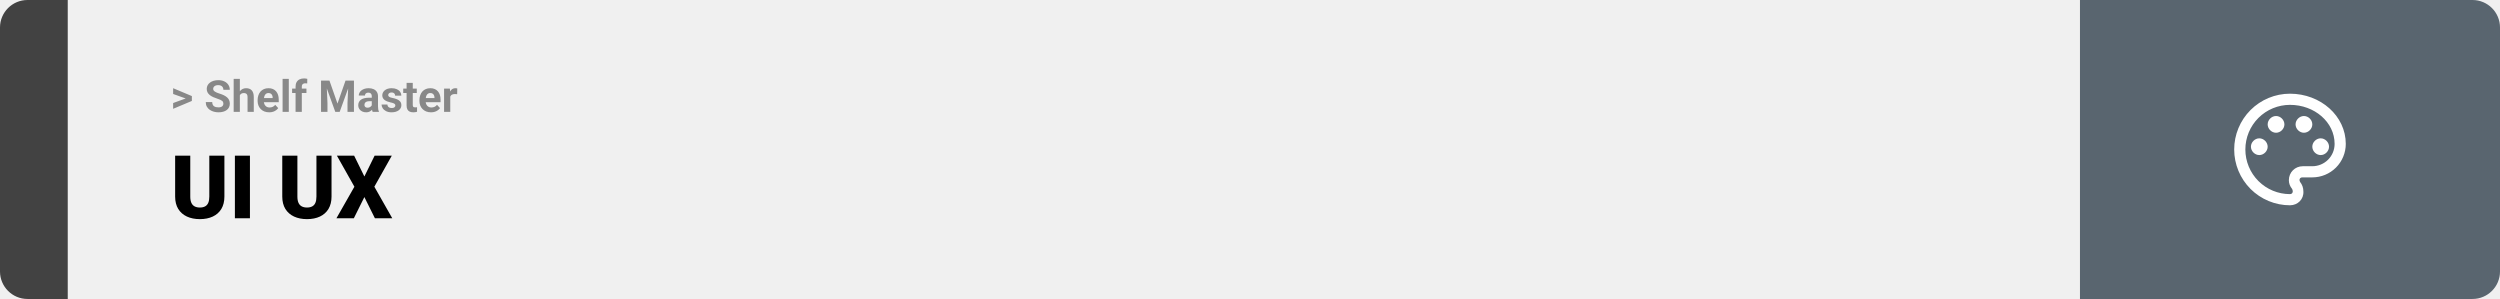
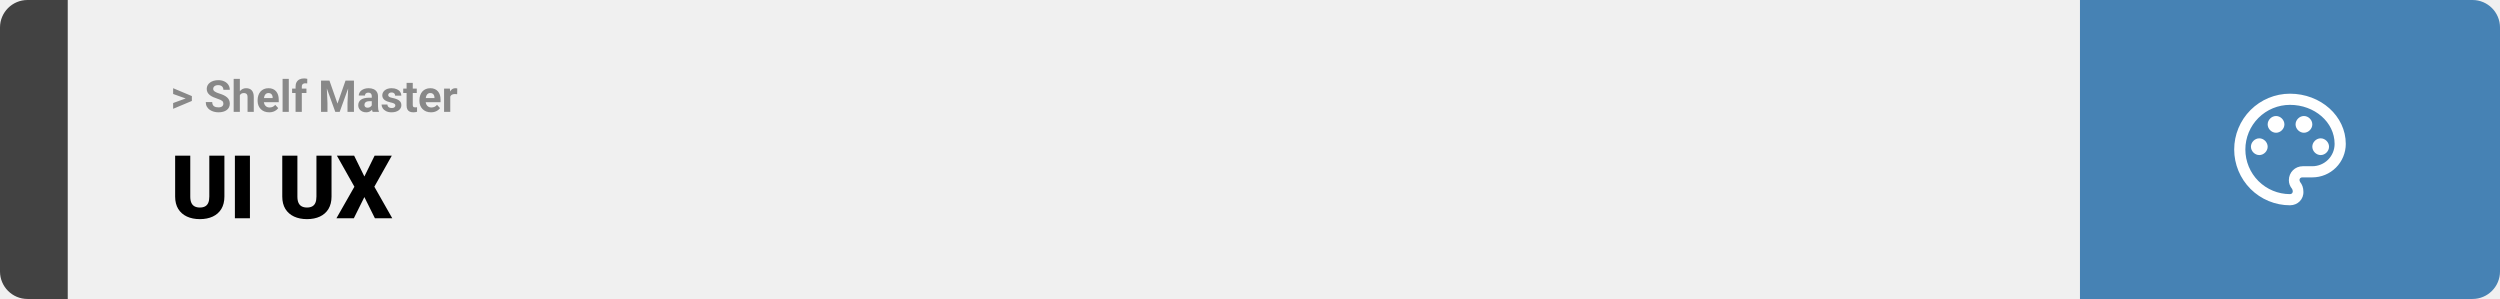
<svg xmlns="http://www.w3.org/2000/svg" width="1363" height="163" viewBox="0 0 1363 163" fill="none">
  <path d="M0 15C0 6.716 6.716 0 15 0H37V163H15C6.716 163 0 156.284 0 148V15Z" fill="#424242" />
  <rect width="1097" height="163" transform="translate(37)" fill="#F0F0F0" />
  <path d="M101.906 53.922L94.394 51.238V48.086L104.602 52.375V54.637L101.906 53.922ZM94.394 56.172L101.918 53.43L104.602 52.785V55.035L94.394 59.324V56.172ZM121.781 56.535C121.781 56.23 121.734 55.957 121.641 55.715C121.555 55.465 121.391 55.238 121.148 55.035C120.906 54.824 120.566 54.617 120.129 54.414C119.691 54.211 119.125 54 118.43 53.781C117.656 53.531 116.922 53.25 116.227 52.938C115.539 52.625 114.93 52.262 114.398 51.848C113.875 51.426 113.461 50.938 113.156 50.383C112.859 49.828 112.711 49.184 112.711 48.449C112.711 47.738 112.867 47.094 113.18 46.516C113.492 45.93 113.93 45.43 114.492 45.016C115.055 44.594 115.719 44.27 116.484 44.043C117.258 43.816 118.105 43.703 119.027 43.703C120.285 43.703 121.383 43.93 122.32 44.383C123.258 44.836 123.984 45.457 124.5 46.246C125.023 47.035 125.285 47.938 125.285 48.953H121.793C121.793 48.453 121.688 48.016 121.477 47.641C121.273 47.258 120.961 46.957 120.539 46.738C120.125 46.52 119.602 46.41 118.969 46.41C118.359 46.41 117.852 46.504 117.445 46.691C117.039 46.871 116.734 47.117 116.531 47.43C116.328 47.734 116.227 48.078 116.227 48.461C116.227 48.75 116.297 49.012 116.438 49.246C116.586 49.48 116.805 49.699 117.094 49.902C117.383 50.105 117.738 50.297 118.16 50.477C118.582 50.656 119.07 50.832 119.625 51.004C120.555 51.285 121.371 51.602 122.074 51.953C122.785 52.305 123.379 52.699 123.855 53.137C124.332 53.574 124.691 54.07 124.934 54.625C125.176 55.18 125.297 55.809 125.297 56.512C125.297 57.254 125.152 57.918 124.863 58.504C124.574 59.09 124.156 59.586 123.609 59.992C123.062 60.398 122.41 60.707 121.652 60.918C120.895 61.129 120.047 61.234 119.109 61.234C118.266 61.234 117.434 61.125 116.613 60.906C115.793 60.68 115.047 60.34 114.375 59.887C113.711 59.434 113.18 58.855 112.781 58.152C112.383 57.449 112.184 56.617 112.184 55.656H115.711C115.711 56.188 115.793 56.637 115.957 57.004C116.121 57.371 116.352 57.668 116.648 57.895C116.953 58.121 117.312 58.285 117.727 58.387C118.148 58.488 118.609 58.539 119.109 58.539C119.719 58.539 120.219 58.453 120.609 58.281C121.008 58.109 121.301 57.871 121.488 57.566C121.684 57.262 121.781 56.918 121.781 56.535ZM130.77 43V61H127.395V43H130.77ZM130.289 54.215H129.363C129.371 53.332 129.488 52.52 129.715 51.777C129.941 51.027 130.266 50.379 130.688 49.832C131.109 49.277 131.613 48.848 132.199 48.543C132.793 48.238 133.449 48.086 134.168 48.086C134.793 48.086 135.359 48.176 135.867 48.355C136.383 48.527 136.824 48.809 137.191 49.199C137.566 49.582 137.855 50.086 138.059 50.711C138.262 51.336 138.363 52.094 138.363 52.984V61H134.965V52.961C134.965 52.398 134.883 51.957 134.719 51.637C134.562 51.309 134.332 51.078 134.027 50.945C133.73 50.805 133.363 50.734 132.926 50.734C132.441 50.734 132.027 50.824 131.684 51.004C131.348 51.184 131.078 51.434 130.875 51.754C130.672 52.066 130.523 52.434 130.43 52.855C130.336 53.277 130.289 53.73 130.289 54.215ZM146.766 61.234C145.781 61.234 144.898 61.078 144.117 60.766C143.336 60.445 142.672 60.004 142.125 59.441C141.586 58.879 141.172 58.227 140.883 57.484C140.594 56.734 140.449 55.938 140.449 55.094V54.625C140.449 53.664 140.586 52.785 140.859 51.988C141.133 51.191 141.523 50.5 142.031 49.914C142.547 49.328 143.172 48.879 143.906 48.566C144.641 48.246 145.469 48.086 146.391 48.086C147.289 48.086 148.086 48.234 148.781 48.531C149.477 48.828 150.059 49.25 150.527 49.797C151.004 50.344 151.363 51 151.605 51.766C151.848 52.523 151.969 53.367 151.969 54.297V55.703H141.891V53.453H148.652V53.195C148.652 52.727 148.566 52.309 148.395 51.941C148.23 51.566 147.98 51.27 147.645 51.051C147.309 50.832 146.879 50.723 146.355 50.723C145.91 50.723 145.527 50.82 145.207 51.016C144.887 51.211 144.625 51.484 144.422 51.836C144.227 52.188 144.078 52.602 143.977 53.078C143.883 53.547 143.836 54.062 143.836 54.625V55.094C143.836 55.602 143.906 56.07 144.047 56.5C144.195 56.93 144.402 57.301 144.668 57.613C144.941 57.926 145.27 58.168 145.652 58.34C146.043 58.512 146.484 58.598 146.977 58.598C147.586 58.598 148.152 58.48 148.676 58.246C149.207 58.004 149.664 57.641 150.047 57.156L151.688 58.938C151.422 59.32 151.059 59.688 150.598 60.039C150.145 60.391 149.598 60.68 148.957 60.906C148.316 61.125 147.586 61.234 146.766 61.234ZM157.453 43V61H154.066V43H157.453ZM164.543 61H161.145V47.195C161.145 46.234 161.332 45.426 161.707 44.77C162.09 44.105 162.625 43.605 163.312 43.27C164.008 42.926 164.832 42.754 165.785 42.754C166.098 42.754 166.398 42.777 166.688 42.824C166.977 42.863 167.258 42.914 167.531 42.977L167.496 45.52C167.348 45.48 167.191 45.453 167.027 45.438C166.863 45.422 166.672 45.414 166.453 45.414C166.047 45.414 165.699 45.484 165.41 45.625C165.129 45.758 164.914 45.957 164.766 46.223C164.617 46.488 164.543 46.812 164.543 47.195V61ZM167.074 48.32V50.711H159.258V48.32H167.074ZM176.637 43.938H179.613L183.996 56.465L188.379 43.938H191.355L185.191 61H182.801L176.637 43.938ZM175.031 43.938H177.996L178.535 56.148V61H175.031V43.938ZM189.996 43.938H192.973V61H189.457V56.148L189.996 43.938ZM202.688 58.141V52.492C202.688 52.086 202.621 51.738 202.488 51.449C202.355 51.152 202.148 50.922 201.867 50.758C201.594 50.594 201.238 50.512 200.801 50.512C200.426 50.512 200.102 50.578 199.828 50.711C199.555 50.836 199.344 51.02 199.195 51.262C199.047 51.496 198.973 51.773 198.973 52.094H195.598C195.598 51.555 195.723 51.043 195.973 50.559C196.223 50.074 196.586 49.648 197.062 49.281C197.539 48.906 198.105 48.613 198.762 48.402C199.426 48.191 200.168 48.086 200.988 48.086C201.973 48.086 202.848 48.25 203.613 48.578C204.379 48.906 204.98 49.398 205.418 50.055C205.863 50.711 206.086 51.531 206.086 52.516V57.941C206.086 58.637 206.129 59.207 206.215 59.652C206.301 60.09 206.426 60.473 206.59 60.801V61H203.18C203.016 60.656 202.891 60.227 202.805 59.711C202.727 59.188 202.688 58.664 202.688 58.141ZM203.133 53.277L203.156 55.188H201.27C200.824 55.188 200.438 55.238 200.109 55.34C199.781 55.441 199.512 55.586 199.301 55.773C199.09 55.953 198.934 56.164 198.832 56.406C198.738 56.648 198.691 56.914 198.691 57.203C198.691 57.492 198.758 57.754 198.891 57.988C199.023 58.215 199.215 58.395 199.465 58.527C199.715 58.652 200.008 58.715 200.344 58.715C200.852 58.715 201.293 58.613 201.668 58.41C202.043 58.207 202.332 57.957 202.535 57.66C202.746 57.363 202.855 57.082 202.863 56.816L203.754 58.246C203.629 58.566 203.457 58.898 203.238 59.242C203.027 59.586 202.758 59.91 202.43 60.215C202.102 60.512 201.707 60.758 201.246 60.953C200.785 61.141 200.238 61.234 199.605 61.234C198.801 61.234 198.07 61.074 197.414 60.754C196.766 60.426 196.25 59.977 195.867 59.406C195.492 58.828 195.305 58.172 195.305 57.438C195.305 56.773 195.43 56.184 195.68 55.668C195.93 55.152 196.297 54.719 196.781 54.367C197.273 54.008 197.887 53.738 198.621 53.559C199.355 53.371 200.207 53.277 201.176 53.277H203.133ZM215.543 57.496C215.543 57.254 215.473 57.035 215.332 56.84C215.191 56.645 214.93 56.465 214.547 56.301C214.172 56.129 213.629 55.973 212.918 55.832C212.277 55.691 211.68 55.516 211.125 55.305C210.578 55.086 210.102 54.824 209.695 54.52C209.297 54.215 208.984 53.855 208.758 53.441C208.531 53.02 208.418 52.539 208.418 52C208.418 51.469 208.531 50.969 208.758 50.5C208.992 50.031 209.324 49.617 209.754 49.258C210.191 48.891 210.723 48.605 211.348 48.402C211.98 48.191 212.691 48.086 213.48 48.086C214.582 48.086 215.527 48.262 216.316 48.613C217.113 48.965 217.723 49.449 218.145 50.066C218.574 50.676 218.789 51.371 218.789 52.152H215.414C215.414 51.824 215.344 51.531 215.203 51.273C215.07 51.008 214.859 50.801 214.57 50.652C214.289 50.496 213.922 50.418 213.469 50.418C213.094 50.418 212.77 50.484 212.496 50.617C212.223 50.742 212.012 50.914 211.863 51.133C211.723 51.344 211.652 51.578 211.652 51.836C211.652 52.031 211.691 52.207 211.77 52.363C211.855 52.512 211.992 52.648 212.18 52.773C212.367 52.898 212.609 53.016 212.906 53.125C213.211 53.227 213.586 53.32 214.031 53.406C214.945 53.594 215.762 53.84 216.48 54.145C217.199 54.441 217.77 54.848 218.191 55.363C218.613 55.871 218.824 56.539 218.824 57.367C218.824 57.93 218.699 58.445 218.449 58.914C218.199 59.383 217.84 59.793 217.371 60.145C216.902 60.488 216.34 60.758 215.684 60.953C215.035 61.141 214.305 61.234 213.492 61.234C212.312 61.234 211.312 61.023 210.492 60.602C209.68 60.18 209.062 59.645 208.641 58.996C208.227 58.34 208.02 57.668 208.02 56.98H211.219C211.234 57.441 211.352 57.812 211.57 58.094C211.797 58.375 212.082 58.578 212.426 58.703C212.777 58.828 213.156 58.891 213.562 58.891C214 58.891 214.363 58.832 214.652 58.715C214.941 58.59 215.16 58.426 215.309 58.223C215.465 58.012 215.543 57.77 215.543 57.496ZM227.227 48.32V50.711H219.844V48.32H227.227ZM221.672 45.191H225.047V57.18C225.047 57.547 225.094 57.828 225.188 58.023C225.289 58.219 225.438 58.355 225.633 58.434C225.828 58.504 226.074 58.539 226.371 58.539C226.582 58.539 226.77 58.531 226.934 58.516C227.105 58.492 227.25 58.469 227.367 58.445L227.379 60.93C227.09 61.023 226.777 61.098 226.441 61.152C226.105 61.207 225.734 61.234 225.328 61.234C224.586 61.234 223.938 61.113 223.383 60.871C222.836 60.621 222.414 60.223 222.117 59.676C221.82 59.129 221.672 58.41 221.672 57.52V45.191ZM234.984 61.234C234 61.234 233.117 61.078 232.336 60.766C231.555 60.445 230.891 60.004 230.344 59.441C229.805 58.879 229.391 58.227 229.102 57.484C228.812 56.734 228.668 55.938 228.668 55.094V54.625C228.668 53.664 228.805 52.785 229.078 51.988C229.352 51.191 229.742 50.5 230.25 49.914C230.766 49.328 231.391 48.879 232.125 48.566C232.859 48.246 233.688 48.086 234.609 48.086C235.508 48.086 236.305 48.234 237 48.531C237.695 48.828 238.277 49.25 238.746 49.797C239.223 50.344 239.582 51 239.824 51.766C240.066 52.523 240.188 53.367 240.188 54.297V55.703H230.109V53.453H236.871V53.195C236.871 52.727 236.785 52.309 236.613 51.941C236.449 51.566 236.199 51.27 235.863 51.051C235.527 50.832 235.098 50.723 234.574 50.723C234.129 50.723 233.746 50.82 233.426 51.016C233.105 51.211 232.844 51.484 232.641 51.836C232.445 52.188 232.297 52.602 232.195 53.078C232.102 53.547 232.055 54.062 232.055 54.625V55.094C232.055 55.602 232.125 56.07 232.266 56.5C232.414 56.93 232.621 57.301 232.887 57.613C233.16 57.926 233.488 58.168 233.871 58.34C234.262 58.512 234.703 58.598 235.195 58.598C235.805 58.598 236.371 58.48 236.895 58.246C237.426 58.004 237.883 57.641 238.266 57.156L239.906 58.938C239.641 59.32 239.277 59.688 238.816 60.039C238.363 60.391 237.816 60.68 237.176 60.906C236.535 61.125 235.805 61.234 234.984 61.234ZM245.484 51.086V61H242.109V48.32H245.285L245.484 51.086ZM249.305 48.238L249.246 51.367C249.082 51.344 248.883 51.324 248.648 51.309C248.422 51.285 248.215 51.273 248.027 51.273C247.551 51.273 247.137 51.336 246.785 51.461C246.441 51.578 246.152 51.754 245.918 51.988C245.691 52.223 245.52 52.508 245.402 52.844C245.293 53.18 245.23 53.562 245.215 53.992L244.535 53.781C244.535 52.961 244.617 52.207 244.781 51.52C244.945 50.824 245.184 50.219 245.496 49.703C245.816 49.188 246.207 48.789 246.668 48.508C247.129 48.227 247.656 48.086 248.25 48.086C248.438 48.086 248.629 48.102 248.824 48.133C249.02 48.156 249.18 48.191 249.305 48.238Z" fill="#888888" />
  <path d="M114.117 84.875H122.344V107.164C122.344 109.82 121.789 112.07 120.68 113.914C119.57 115.742 118.016 117.125 116.016 118.062C114.016 119 111.664 119.469 108.961 119.469C106.289 119.469 103.938 119 101.906 118.062C99.891 117.125 98.312 115.742 97.172 113.914C96.047 112.07 95.484 109.82 95.484 107.164V84.875H103.734V107.164C103.734 108.57 103.938 109.719 104.344 110.609C104.75 111.484 105.344 112.125 106.125 112.531C106.906 112.938 107.852 113.141 108.961 113.141C110.086 113.141 111.031 112.938 111.797 112.531C112.562 112.125 113.141 111.484 113.531 110.609C113.922 109.719 114.117 108.57 114.117 107.164V84.875ZM136.266 84.875V119H128.062V84.875H136.266ZM172.523 84.875H180.75V107.164C180.75 109.82 180.195 112.07 179.086 113.914C177.977 115.742 176.422 117.125 174.422 118.062C172.422 119 170.07 119.469 167.367 119.469C164.695 119.469 162.344 119 160.312 118.062C158.297 117.125 156.719 115.742 155.578 113.914C154.453 112.07 153.891 109.82 153.891 107.164V84.875H162.141V107.164C162.141 108.57 162.344 109.719 162.75 110.609C163.156 111.484 163.75 112.125 164.531 112.531C165.312 112.938 166.258 113.141 167.367 113.141C168.492 113.141 169.438 112.938 170.203 112.531C170.969 112.125 171.547 111.484 171.938 110.609C172.328 109.719 172.523 108.57 172.523 107.164V84.875ZM193.078 84.875L198.656 96.219L204.234 84.875H213.609L204.094 101.797L213.867 119H204.398L198.656 107.445L192.914 119H183.422L193.219 101.797L183.68 84.875H193.078Z" fill="black" />
-   <path d="M1134 0H1348C1356.28 0 1363 6.716 1363 15V148C1363 156.284 1356.28 163 1348 163H1134V0Z" fill="#59656F" />
+   <path d="M1134 0H1348C1356.28 0 1363 6.716 1363 15V148C1363 156.284 1356.28 163 1348 163H1134V0Z" fill="#4682B4" />
  <path d="M1248.5 111.917C1244.51 111.917 1240.55 111.13 1236.86 109.601C1233.17 108.073 1229.82 105.832 1226.99 103.008C1221.29 97.304 1218.08 89.567 1218.08 81.5C1218.08 73.433 1221.29 65.696 1226.99 59.992C1232.7 54.288 1240.43 51.083 1248.5 51.083C1265.23 51.083 1278.92 63.25 1278.92 78.458C1278.92 83.299 1276.99 87.941 1273.57 91.363C1270.15 94.786 1265.51 96.708 1260.67 96.708H1255.19C1254.28 96.708 1253.67 97.317 1253.67 98.229C1253.67 98.533 1253.97 98.838 1253.97 99.142C1255.19 100.662 1255.8 102.487 1255.8 104.312C1256.1 108.571 1252.76 111.917 1248.5 111.917ZM1248.5 57.167C1242.05 57.167 1235.86 59.73 1231.29 64.294C1226.73 68.857 1224.17 75.046 1224.17 81.5C1224.17 87.954 1226.73 94.143 1231.29 98.706C1235.86 103.27 1242.05 105.833 1248.5 105.833C1249.41 105.833 1250.02 105.225 1250.02 104.312C1250.02 103.704 1249.72 103.4 1249.72 103.096C1248.5 101.575 1247.89 100.054 1247.89 98.229C1247.89 93.971 1251.24 90.625 1255.5 90.625H1260.67C1263.89 90.625 1266.99 89.343 1269.27 87.061C1271.55 84.78 1272.83 81.685 1272.83 78.458C1272.83 66.596 1261.88 57.167 1248.5 57.167ZM1231.77 75.417C1234.2 75.417 1236.33 77.546 1236.33 79.979C1236.33 82.412 1234.2 84.542 1231.77 84.542C1229.34 84.542 1227.21 82.412 1227.21 79.979C1227.21 77.546 1229.34 75.417 1231.77 75.417ZM1240.9 63.25C1243.33 63.25 1245.46 65.379 1245.46 67.812C1245.46 70.246 1243.33 72.375 1240.9 72.375C1238.46 72.375 1236.33 70.246 1236.33 67.812C1236.33 65.379 1238.46 63.25 1240.9 63.25ZM1256.1 63.25C1258.54 63.25 1260.67 65.379 1260.67 67.812C1260.67 70.246 1258.54 72.375 1256.1 72.375C1253.67 72.375 1251.54 70.246 1251.54 67.812C1251.54 65.379 1253.67 63.25 1256.1 63.25ZM1265.23 75.417C1267.66 75.417 1269.79 77.546 1269.79 79.979C1269.79 82.412 1267.66 84.542 1265.23 84.542C1262.8 84.542 1260.67 82.412 1260.67 79.979C1260.67 77.546 1262.8 75.417 1265.23 75.417Z" fill="white" />
</svg>
